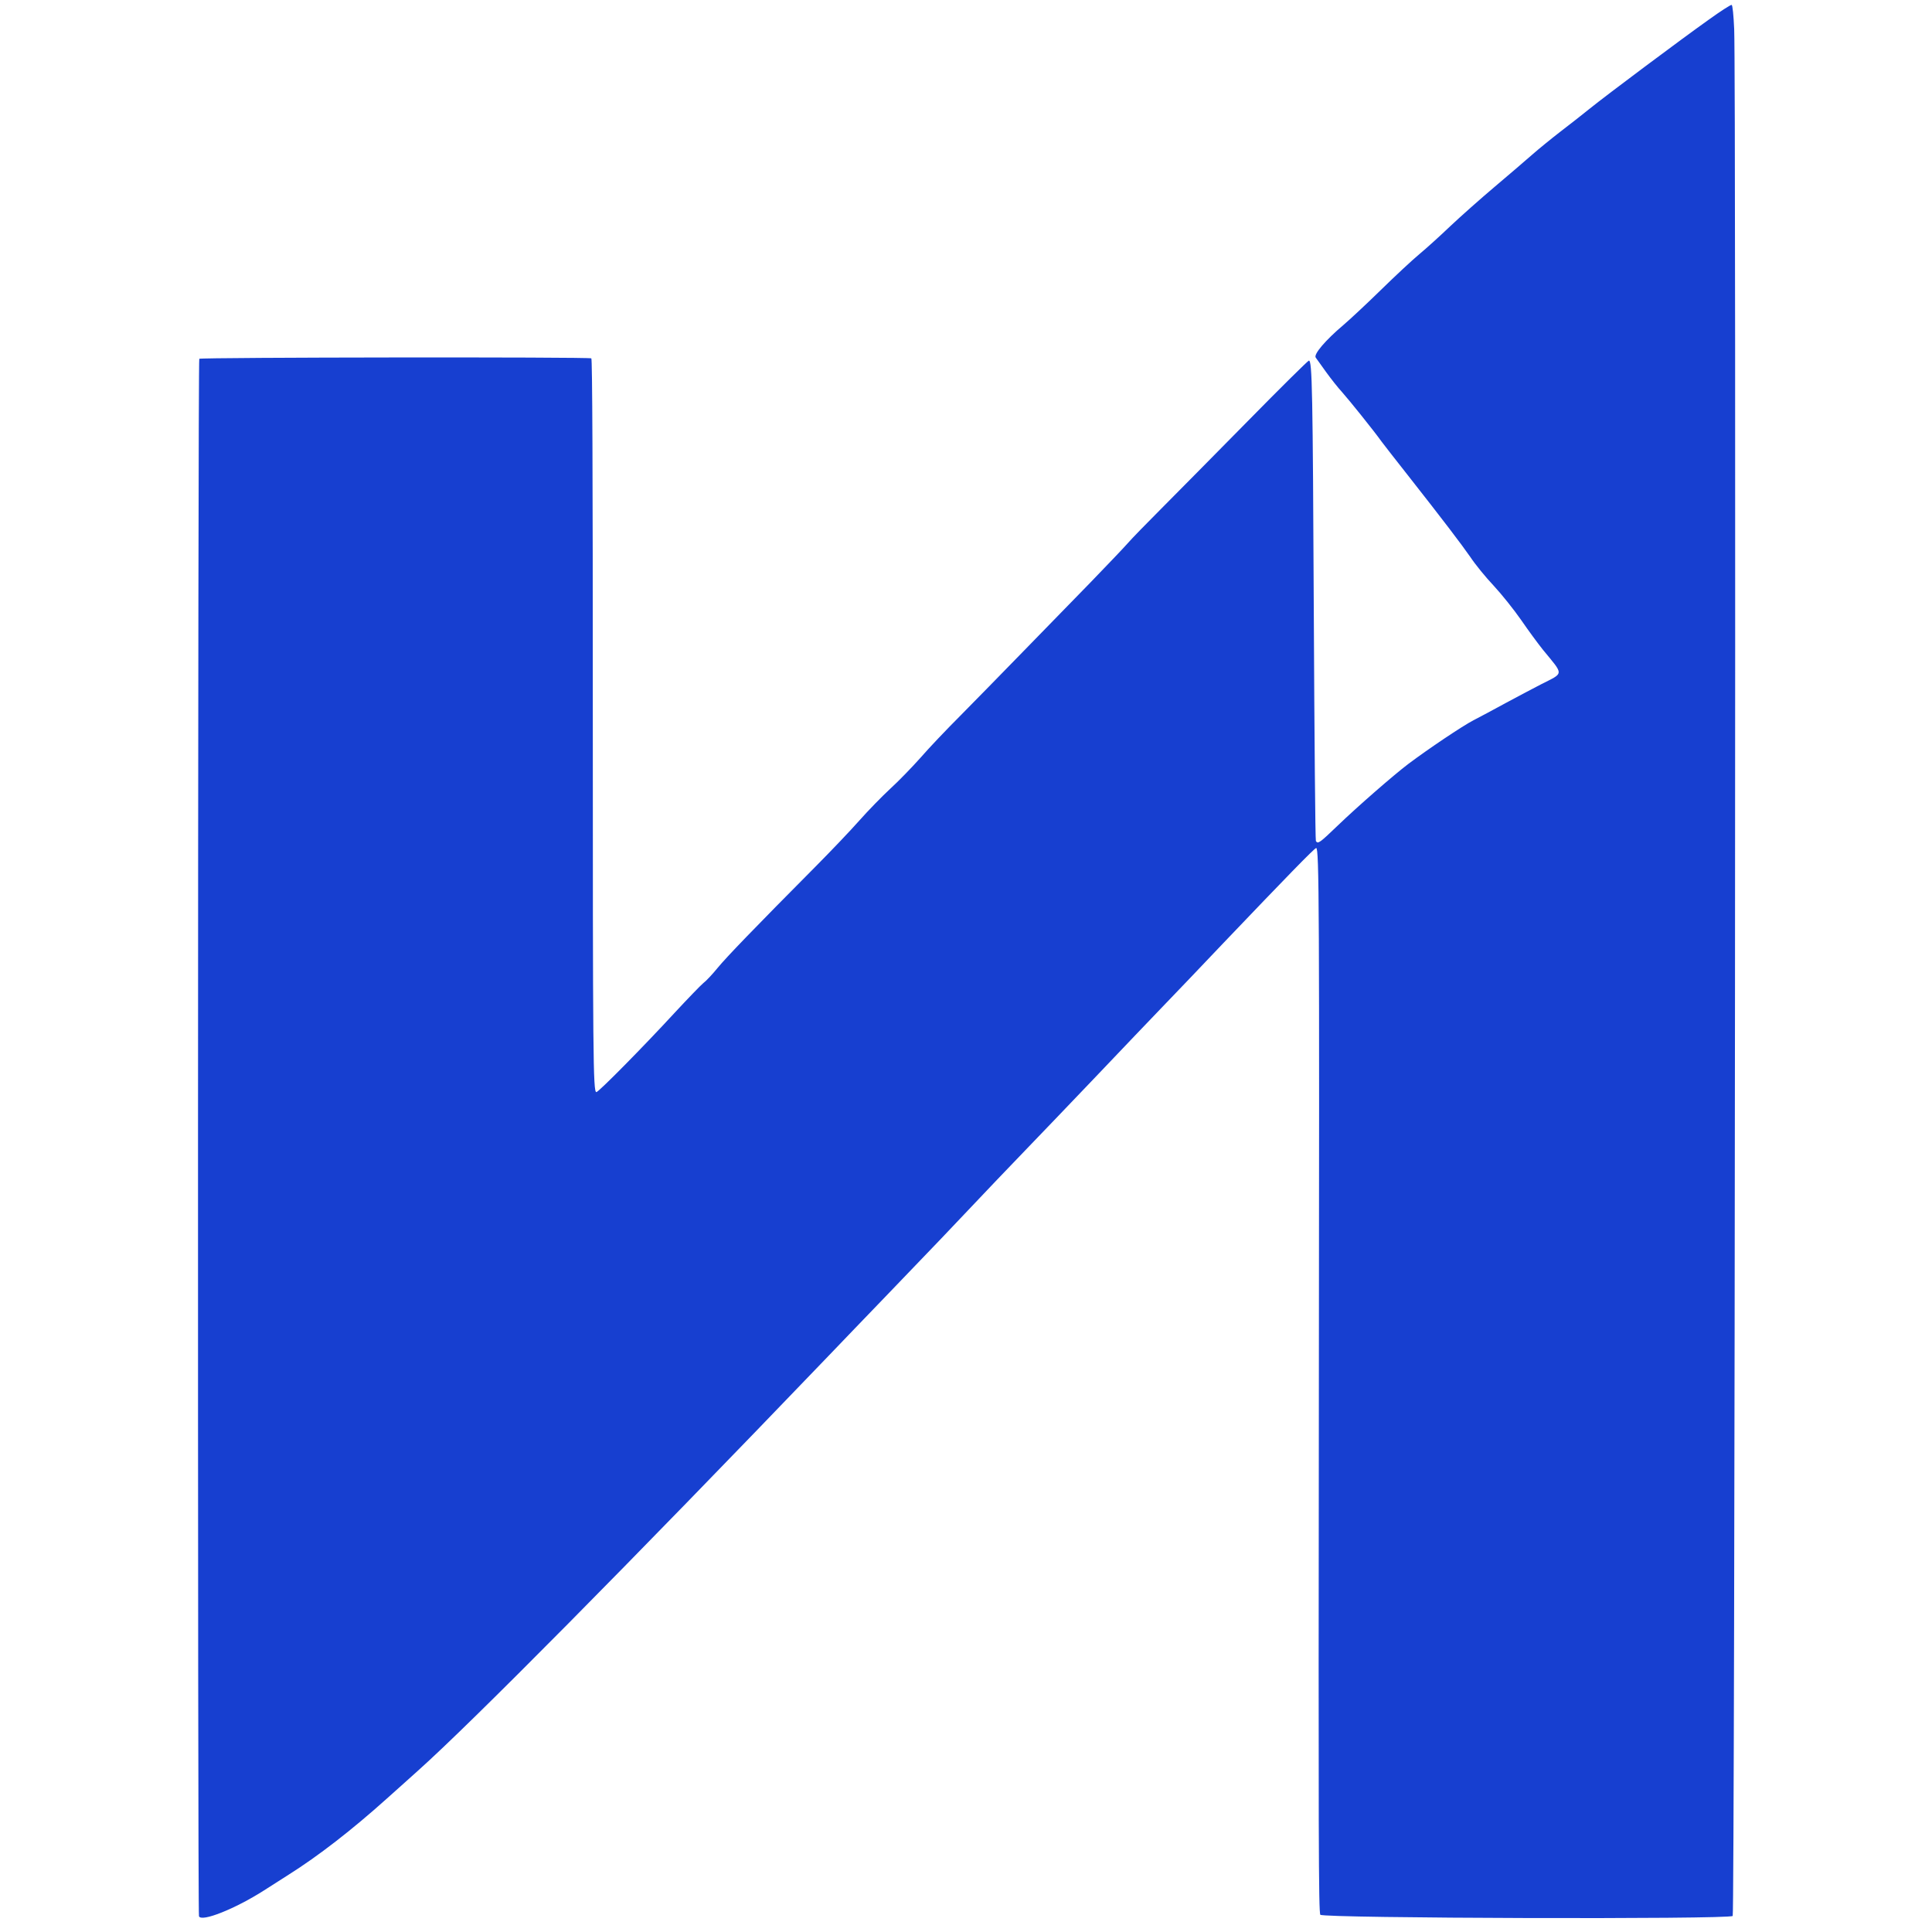
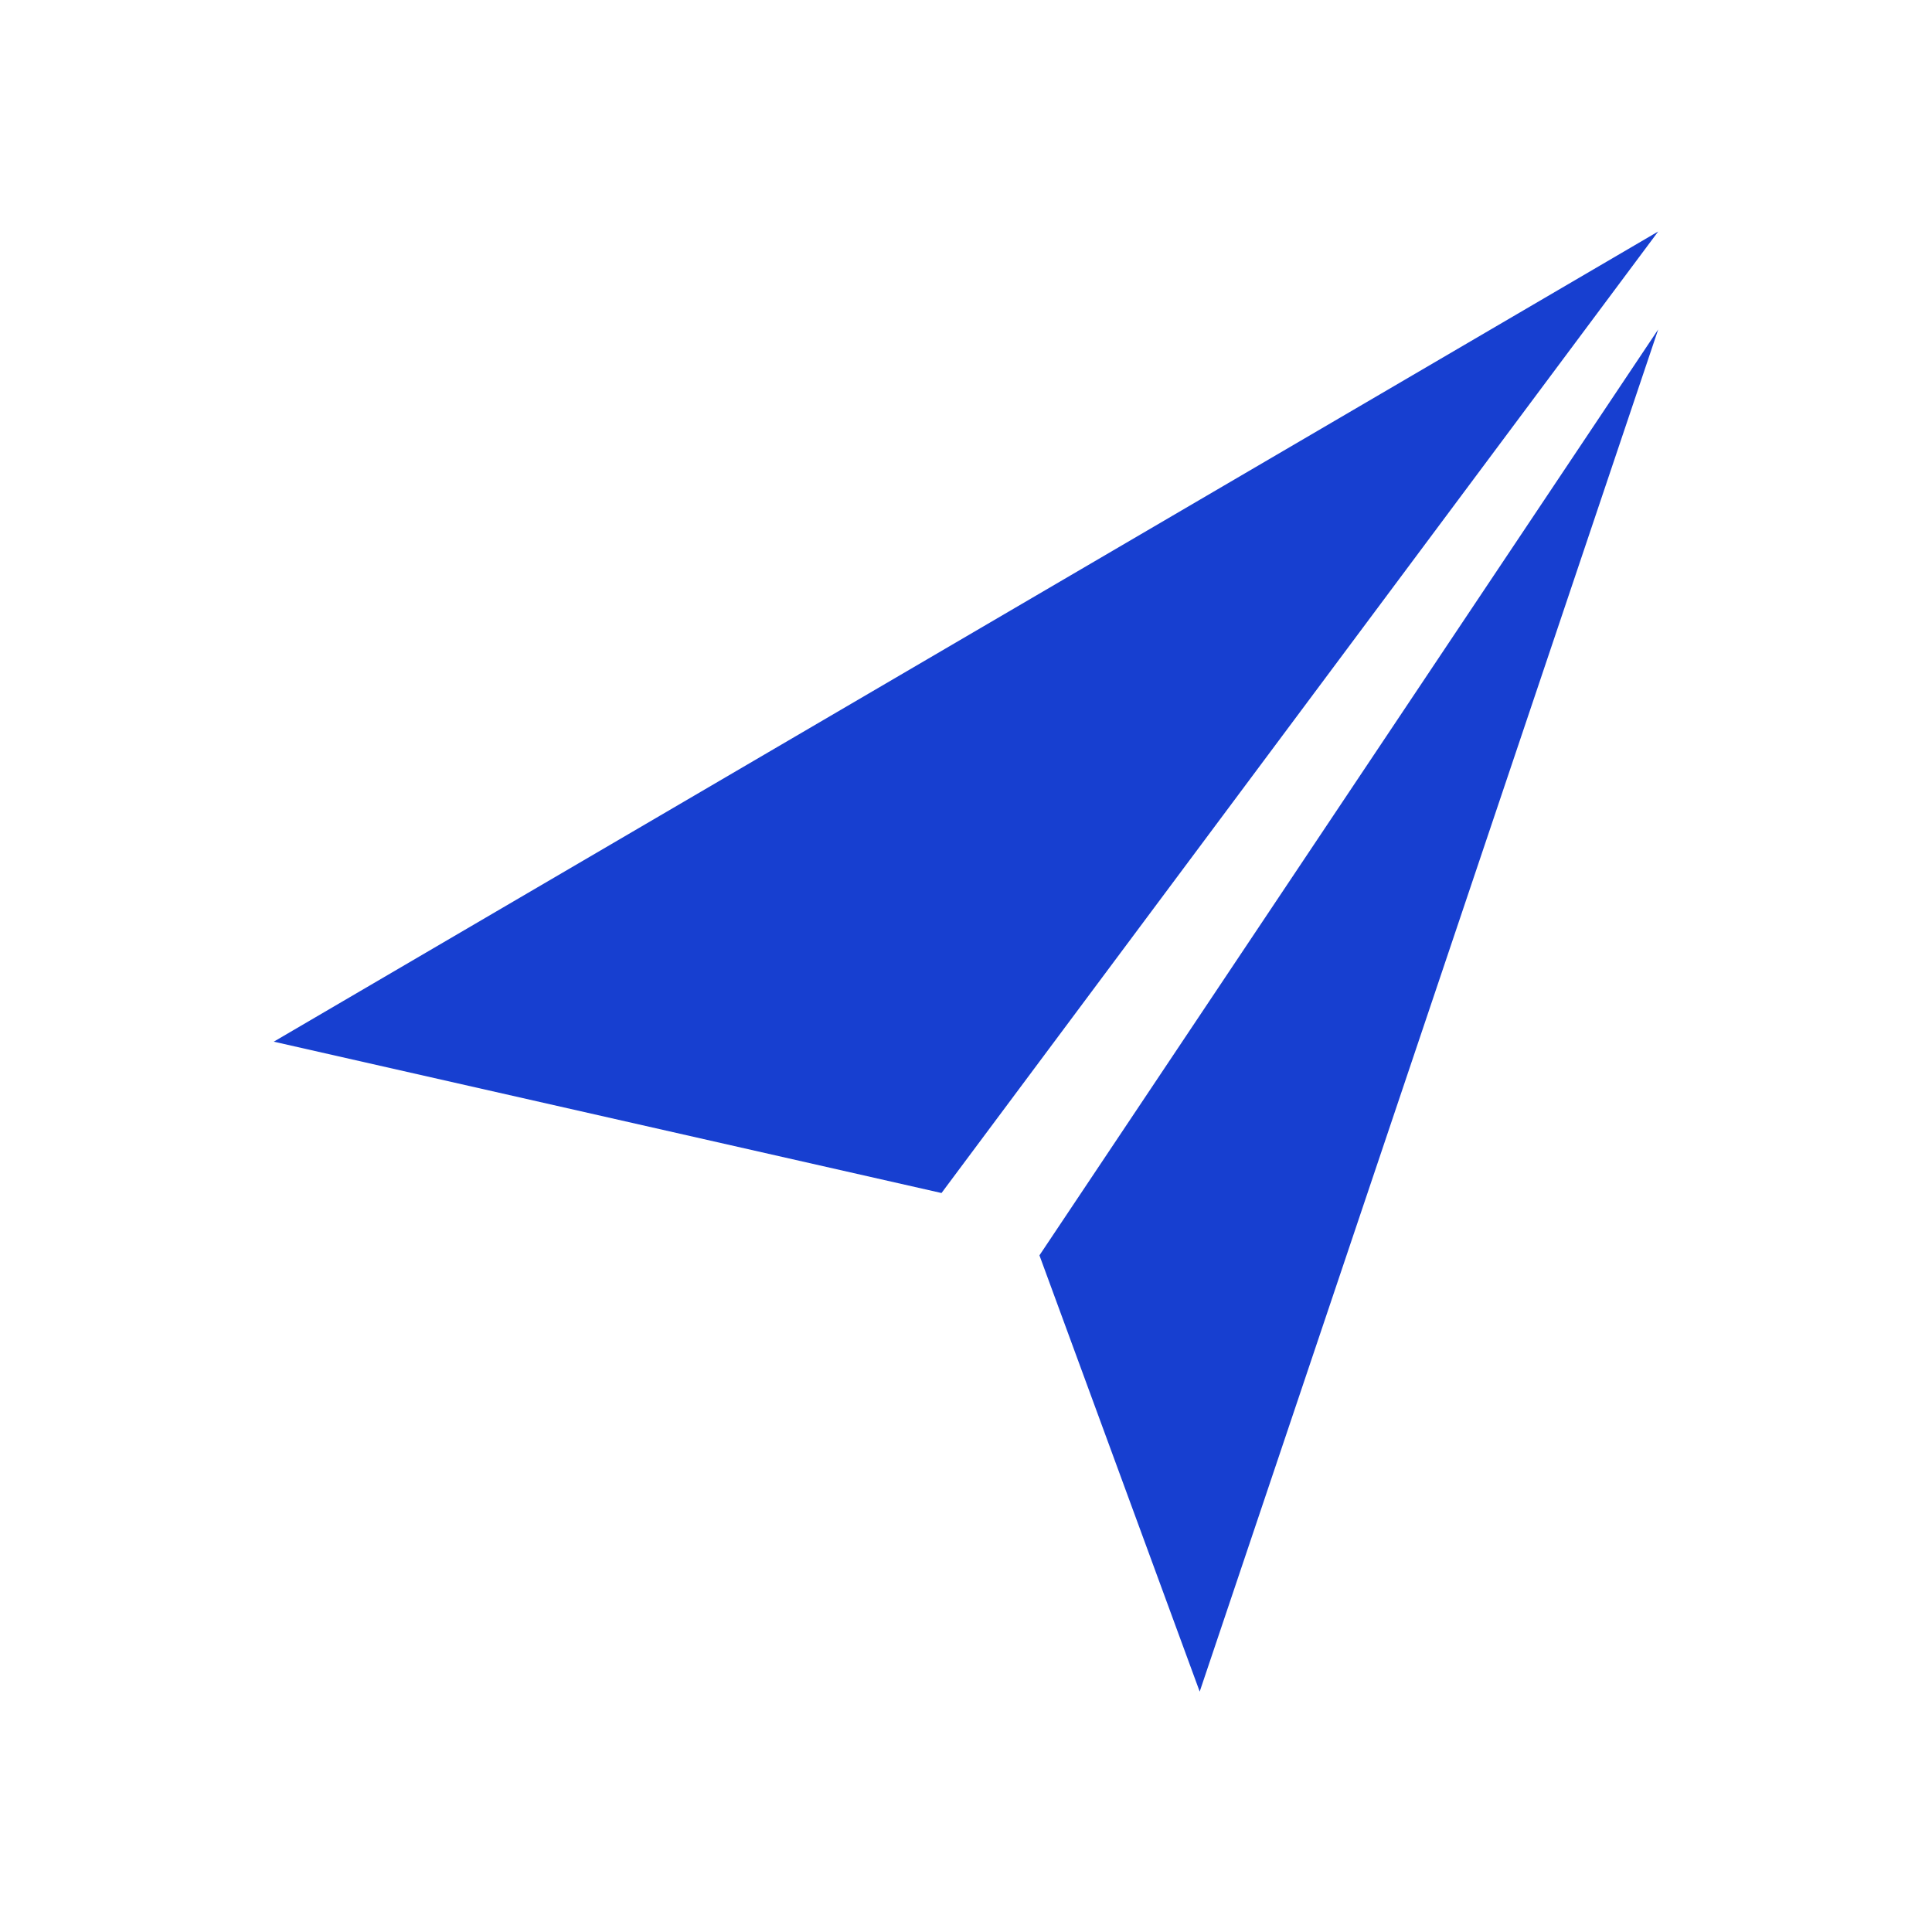
<svg xmlns="http://www.w3.org/2000/svg" viewBox="0 0 434 434">
  <style>path{fill:#173fd0}@media (prefers-color-scheme:dark){path{fill:#4a6cf2}}</style>
-   <path fill-rule="evenodd" transform="translate(43.5 0) scale(.33333)" d="M 1021 13.3 C 1002.4 26.5 952 64.2 941 73.1 C 936.3 76.9 927.4 83.9 921.1 88.7 C 914.9 93.5 906.3 100.5 902.1 104.2 C 897.9 107.9 886.6 117.6 877 125.7 C 867.4 133.8 853.9 145.8 847 152.3 C 840.1 158.9 830.7 167.4 826 171.3 C 821.3 175.2 809.6 186.1 800 195.5 C 790.4 204.9 779.1 215.4 775 218.9 C 762.8 229.2 754.6 238.8 756.2 241 C 756.9 242 760.1 246.4 763.3 250.9 C 766.5 255.3 771.2 261.3 773.9 264.2 C 778.7 269.6 795.3 290.2 800.5 297.5 C 802.1 299.7 809.8 309.5 817.5 319.3 C 842.9 351.6 854.1 366.4 860.4 375.4 C 863.7 380.4 870.8 389.1 876.2 394.8 C 881.5 400.5 889.8 410.9 894.6 417.8 C 899.4 424.8 906.1 433.9 909.4 438 C 923.6 455.3 923.7 453.2 908 461.2 C 902.2 464.2 891.4 469.9 884 473.9 C 876.6 478 866.9 483.1 862.5 485.4 C 855 489.3 832.2 504.6 818.5 514.9 C 808.6 522.4 784.3 543.6 771.2 556.2 C 758.7 568.2 757.7 568.9 756.3 566.8 C 755.9 566.1 755.3 497.1 754.9 413.5 C 754.2 263.3 753.8 243 751.6 243 C 751 243 732.3 261.5 710 284.2 C 687.7 306.8 661.6 333.3 651.9 343 C 642.2 352.7 632.1 363.1 629.5 366.1 C 626.9 369.1 615.6 380.9 604.4 392.5 C 593.1 404.1 572.6 425.2 558.7 439.4 C 544.8 453.7 526 472.9 516.9 482.1 C 507.7 491.3 495.5 504.1 489.8 510.7 C 484 517.2 474.9 526.6 469.5 531.5 C 464.1 536.5 454.7 546.1 448.6 553 C 442.5 559.9 429.6 573.4 420 583.1 C 377.3 626.1 359.1 645 353.1 652.3 C 349.6 656.6 345.3 661.2 343.5 662.5 C 341.8 663.9 333 673 324 682.7 C 303 705.5 272.9 736 271.4 736 C 269.2 736 269 712.7 269 478.4 C 269 316.1 268.7 241.9 268 241.5 C 266.3 240.5 4.8 240.8 3.8 241.8 C 2.8 242.8 2.6 1288.8 3.6 1291.4 C 5.2 1295.5 28 1286.4 47.4 1274 C 52.4 1270.8 59.9 1266 64 1263.4 C 84 1250.8 106.6 1233.3 130.2 1212.1 C 135.3 1207.5 144.9 1199 151.4 1193.1 C 187.5 1160.8 291.7 1055.6 428 913.6 C 435.4 905.8 453.2 887.4 467.5 872.5 C 481.8 857.6 498 840.8 503.5 835 C 538.1 798.5 550 786 562.1 773.5 C 569.6 765.8 590 744.4 607.6 726 C 625.1 707.6 646 685.7 654 677.4 C 662 669.1 680 650.3 694 635.5 C 736 591.5 755.4 571.5 756.5 571.5 C 758.5 571.5 758.7 609.6 758.3 945.5 C 758 1236.9 758.1 1288.8 759.3 1290.4 C 761.1 1292.8 1034.8 1293.6 1037.2 1291.2 C 1038.6 1289.8 1039.6 52 1038.2 19.6 C 1037.8 10.3 1037.1 3.5 1036.5 3.3 C 1035.9 3.1 1028.9 7.6 1021 13.3" />
+   <path fill-rule="evenodd" transform="translate(43.5 0) scale(.33333)" d="M54 702L987 156L504 804ZM570 846L987 222L678 1140Z" />
</svg>
